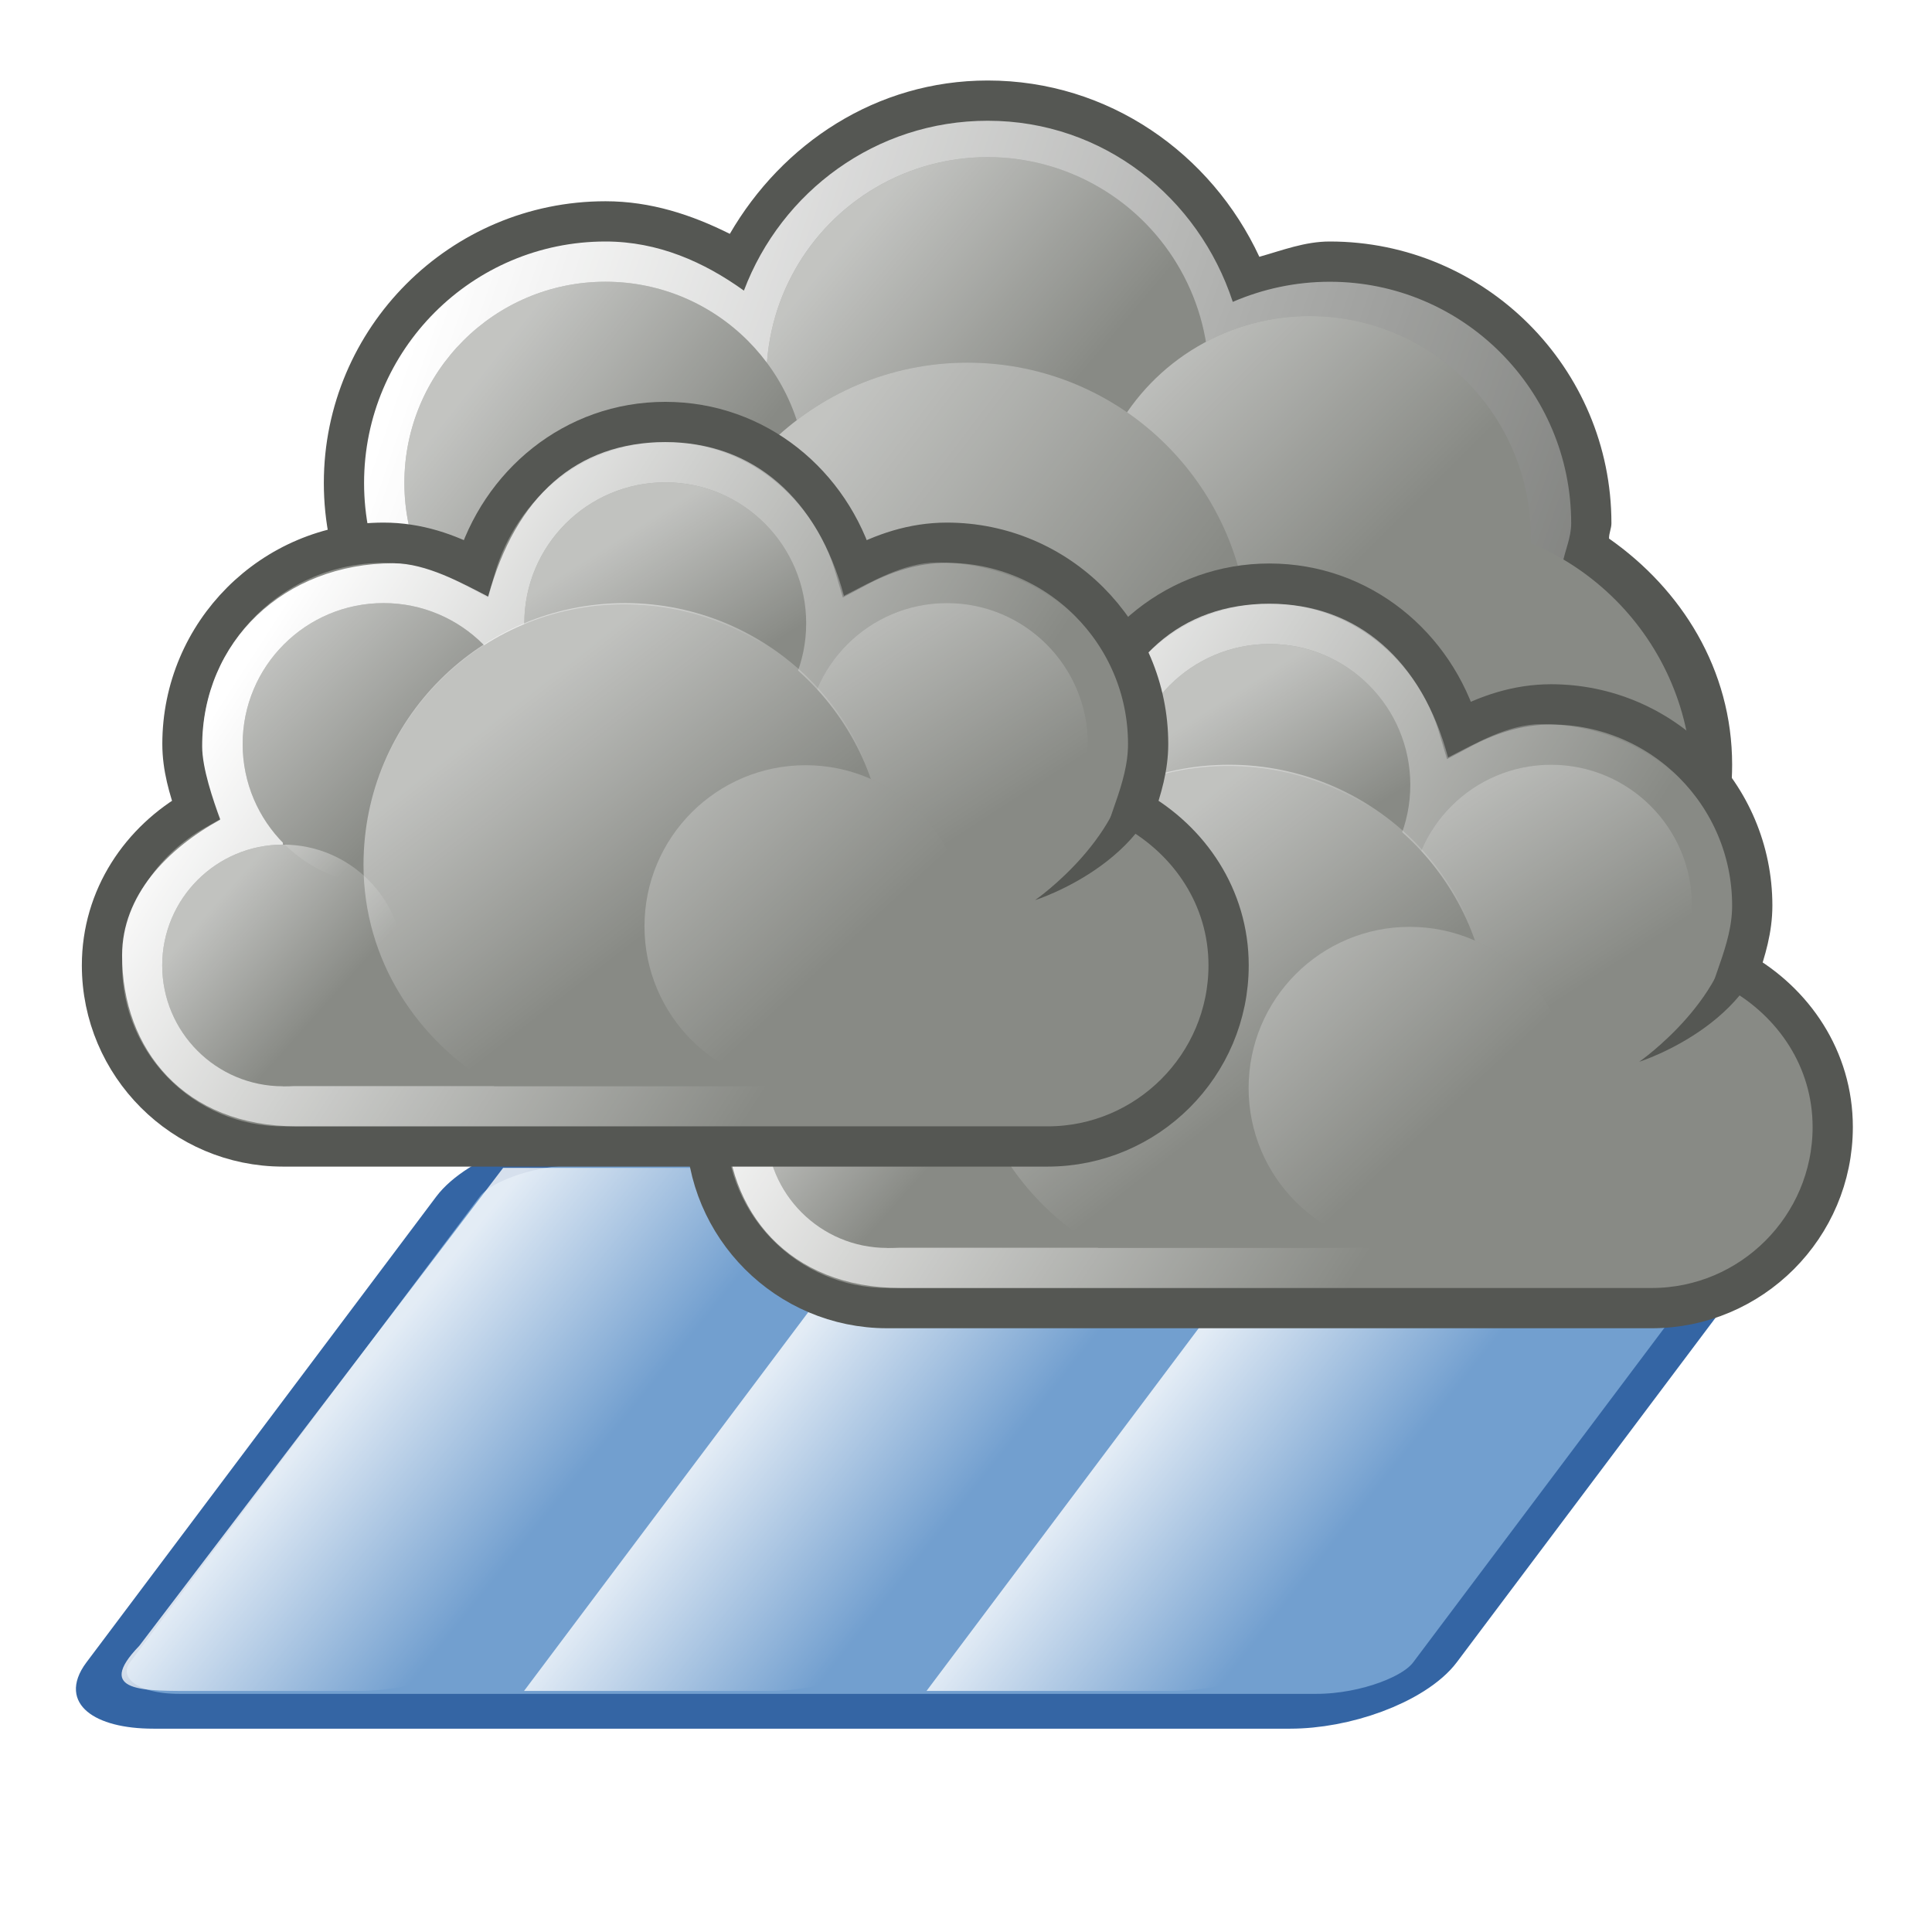
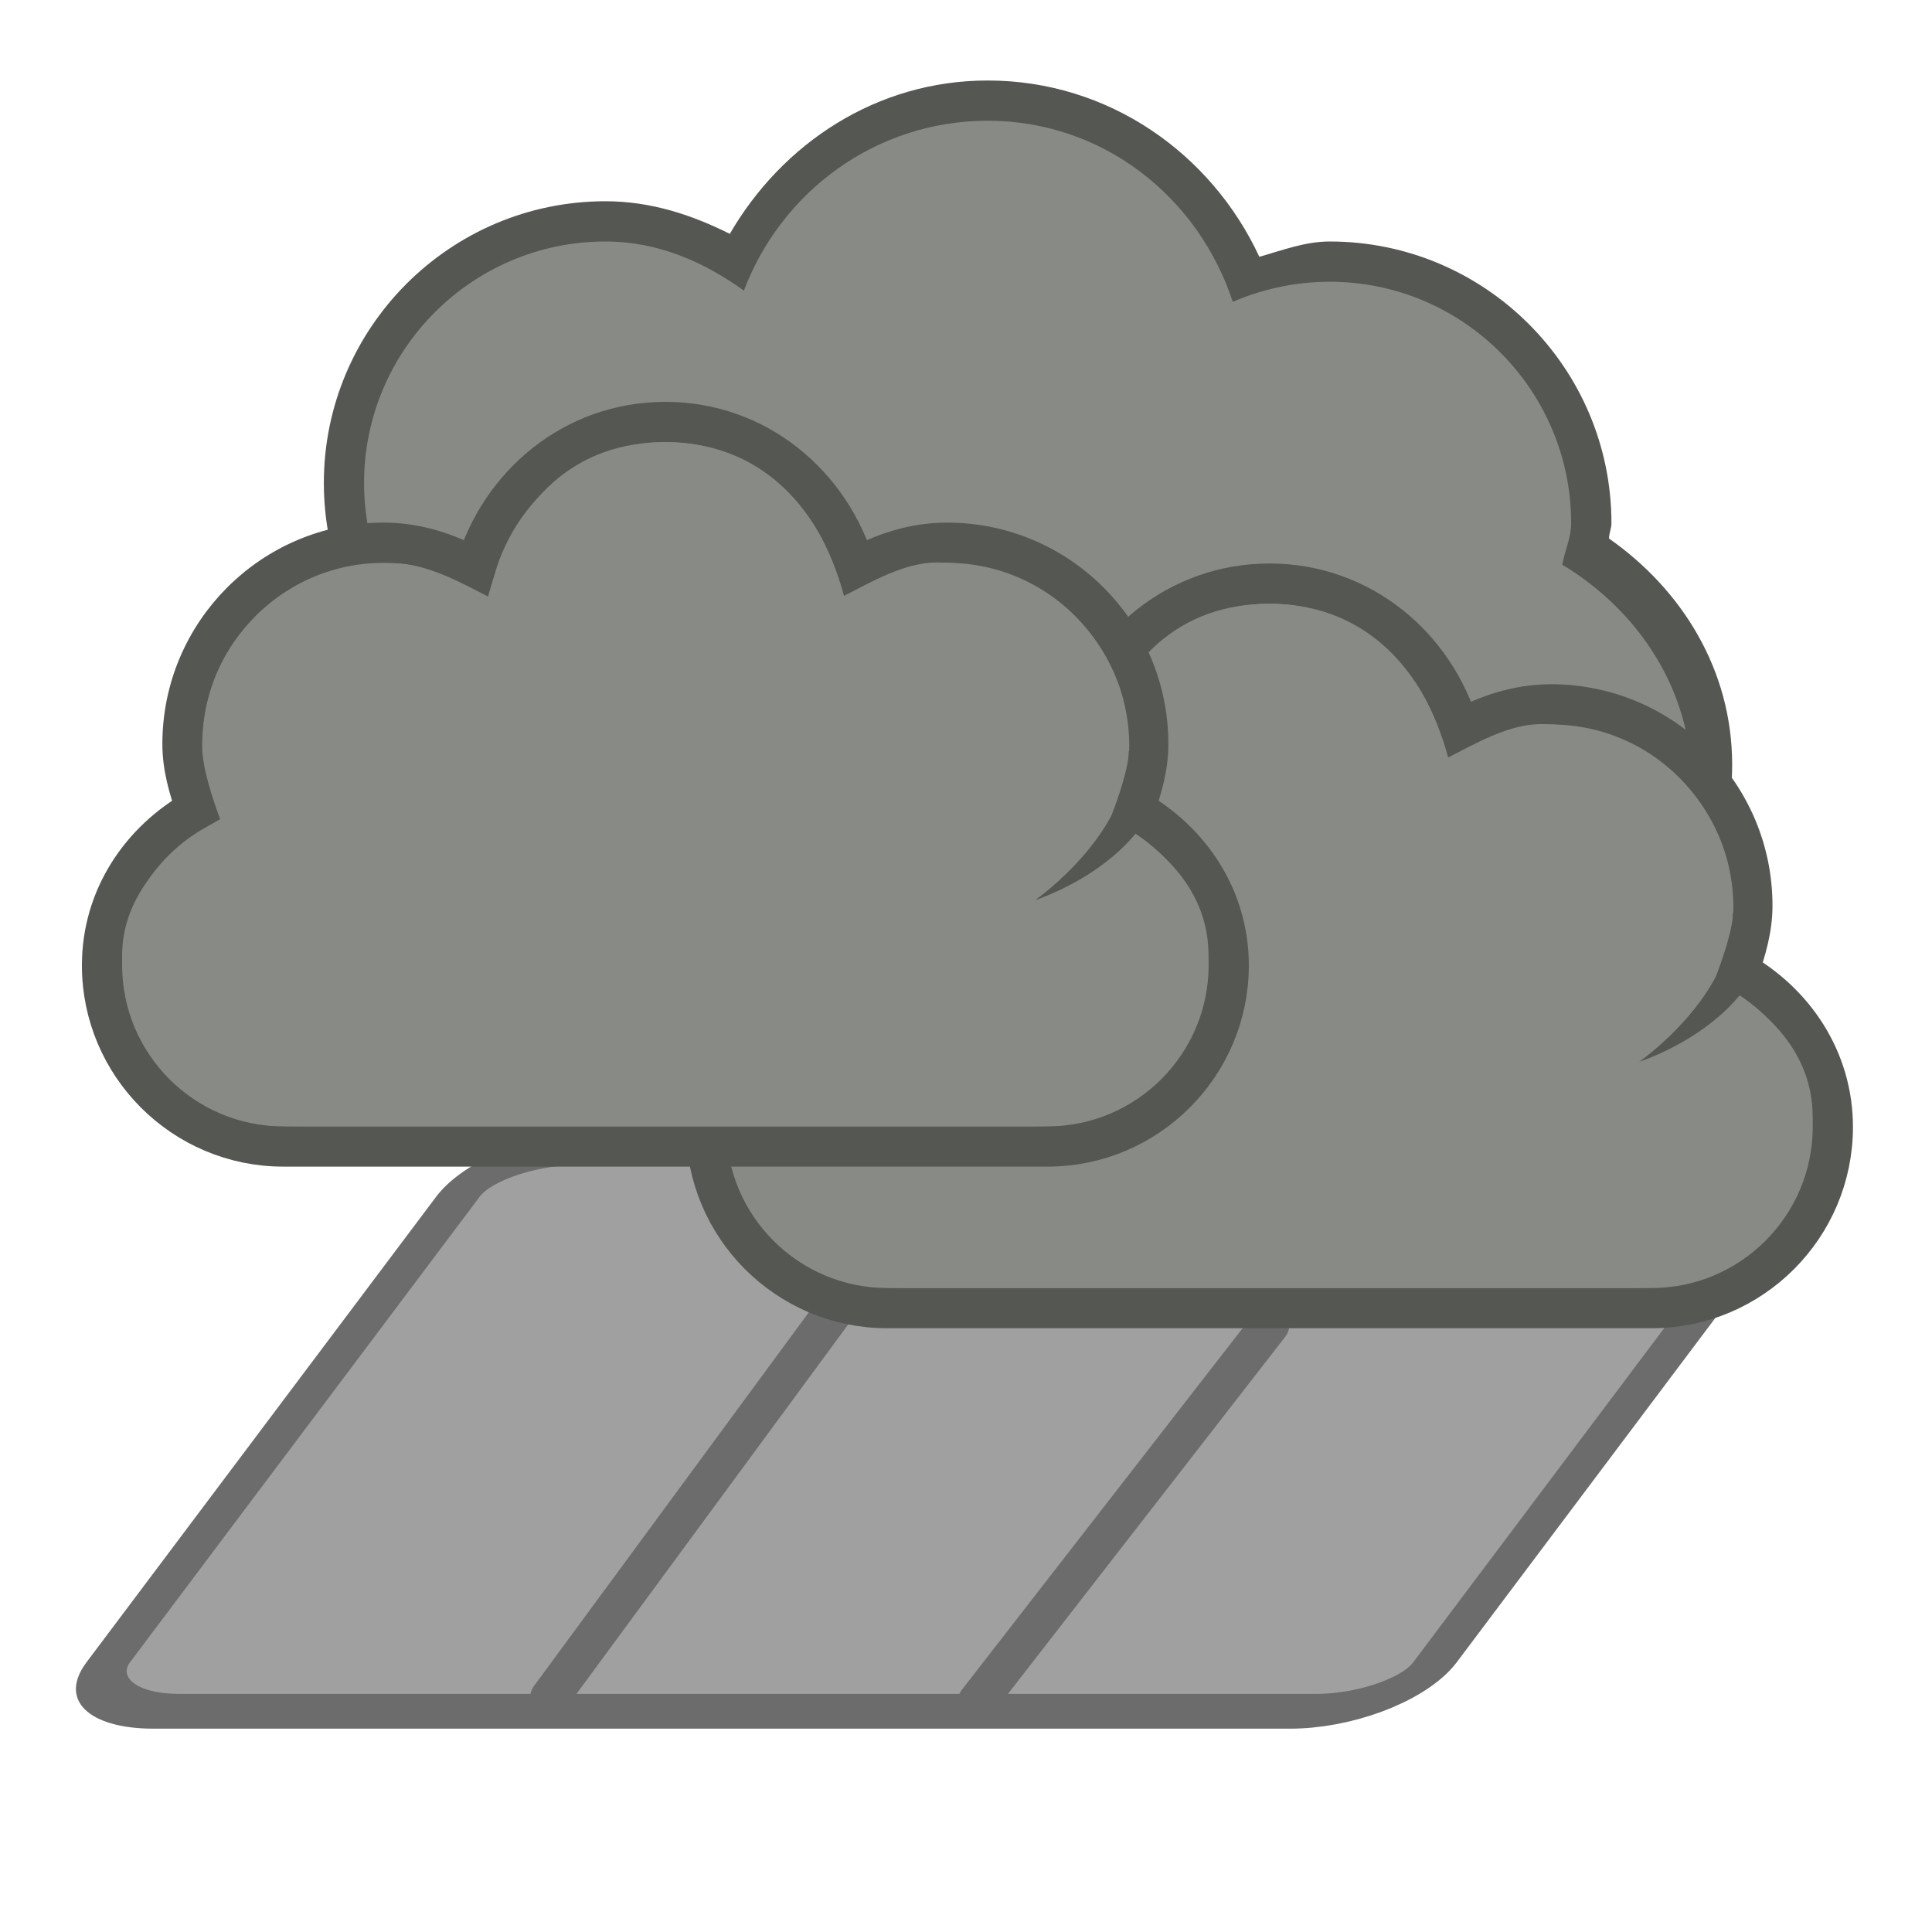
- <svg xmlns="http://www.w3.org/2000/svg" xmlns:xlink="http://www.w3.org/1999/xlink" id="svg1306" height="48px" width="48px">
+ <svg xmlns="http://www.w3.org/2000/svg" xmlns:xlink="http://www.w3.org/1999/xlink" id="svg1306" height="48px" width="48px" version="1.1">
  <defs id="defs1308">
-     <linearGradient id="linearGradient11348" y2="-425.29" xlink:href="#linearGradient6549" gradientUnits="userSpaceOnUse" x2="-130.61" gradientTransform="matrix(1.0709 0 -.53544 .67486 287.51 77.508)" y1="-425.29" x1="-137.5" />
-     <linearGradient id="linearGradient11346" y2="-425.29" xlink:href="#linearGradient6549" gradientUnits="userSpaceOnUse" x2="-130.61" gradientTransform="matrix(1.0709 0 -.53544 .67486 277.51 77.508)" y1="-425.29" x1="-137.5" />
-     <linearGradient id="linearGradient11344" y2="-425.29" xlink:href="#linearGradient6549" gradientUnits="userSpaceOnUse" x2="-130.61" gradientTransform="matrix(1.0884 0 -.54422 .67484 265.98 77.501)" y1="-425.29" x1="-137.5" />
+     <linearGradient id="linearGradient11348" y2="-425.29" xlink:href="#linearGradient6549" gradientUnits="userSpaceOnUse" x2="-130.61" gradientTransform="matrix(1.0709,0,-0.53544,0.67486,287.51,77.508)" y1="-425.29" x1="-137.5" />
+     <linearGradient id="linearGradient11346" y2="-425.29" xlink:href="#linearGradient6549" gradientUnits="userSpaceOnUse" x2="-130.61" gradientTransform="matrix(1.0709,0,-0.53544,0.67486,277.51,77.508)" y1="-425.29" x1="-137.5" />
+     <linearGradient id="linearGradient11344" y2="-425.29" xlink:href="#linearGradient6549" gradientUnits="userSpaceOnUse" x2="-130.61" gradientTransform="matrix(1.0884,0,-0.54422,0.67484,265.98,77.501)" y1="-425.29" x1="-137.5" />
    <linearGradient id="linearGradient13352" y2="-436.83" xlink:href="#linearGradient6549" gradientUnits="userSpaceOnUse" x2="288.9" y1="-441.23" x1="284.8" />
    <linearGradient id="linearGradient13350" y2="-436.71" xlink:href="#linearGradient6549" gradientUnits="userSpaceOnUse" x2="289.77" y1="-439.48" x1="286.67" />
-     <linearGradient id="linearGradient13347" y2="-431.92" xlink:href="#linearGradient6549" gradientUnits="userSpaceOnUse" x2="279.98" gradientTransform="translate(-35 207)" y1="-437.11" x1="275.94" />
+     <linearGradient id="linearGradient13347" y2="-431.92" xlink:href="#linearGradient6549" gradientUnits="userSpaceOnUse" x2="279.98" gradientTransform="translate(-35,207)" y1="-437.11" x1="275.94" />
    <linearGradient id="linearGradient13345" y2="-436.44" xlink:href="#linearGradient6549" gradientUnits="userSpaceOnUse" x2="289.39" y1="-439.94" x1="285.94" />
    <linearGradient id="linearGradient13343" y2="-436.14" xlink:href="#linearGradient6549" gradientUnits="userSpaceOnUse" x2="289.85" y1="-441.29" x1="286.51" />
    <linearGradient id="linearGradient13341" y2="-436.32" xlink:href="#linearGradient6549" gradientUnits="userSpaceOnUse" x2="289.68" y1="-439.75" x1="287.52" />
-     <linearGradient id="linearGradient13339" y2="-431.97" xlink:href="#linearGradient6549" gradientUnits="userSpaceOnUse" x2="285.03" gradientTransform="translate(-34 207)" y1="-441.05" x1="271.02" />
+     <linearGradient id="linearGradient13339" y2="-431.97" xlink:href="#linearGradient6549" gradientUnits="userSpaceOnUse" x2="285.03" gradientTransform="translate(-34,207)" y1="-441.05" x1="271.02" />
    <linearGradient id="linearGradient6549">
      <stop id="stop6551" stop-color="#fff" offset="0" />
      <stop id="stop6553" stop-color="#fff" stop-opacity="0" offset="1" />
    </linearGradient>
    <linearGradient id="linearGradient13323" y2="-382.65" gradientUnits="userSpaceOnUse" x2="245.65" y1="-388.47" x1="238">
      <stop id="stop8400" stop-color="#fff" offset="0" />
      <stop id="stop8402" stop-color="#fff" stop-opacity="0" offset="1" />
    </linearGradient>
    <linearGradient id="linearGradient13321" y2="-386.96" gradientUnits="userSpaceOnUse" x2="235.26" y1="-390.44" x1="230.88">
      <stop id="stop8317" stop-color="#fff" offset="0" />
      <stop id="stop8319" stop-color="#fff" stop-opacity="0" offset="1" />
    </linearGradient>
    <linearGradient id="linearGradient13319" y2="-385.35" gradientUnits="userSpaceOnUse" x2="252.7" y1="-391.31" x1="246.74">
      <stop id="stop8383" stop-color="#fff" offset="0" />
      <stop id="stop8385" stop-color="#fff" stop-opacity="0" offset="1" />
    </linearGradient>
    <linearGradient id="linearGradient13317" y2="-388.55" gradientUnits="userSpaceOnUse" x2="245.83" y1="-393.41" x1="240.07">
      <stop id="stop8333" stop-color="#fff" offset="0" />
      <stop id="stop8335" stop-color="#fff" stop-opacity="0" offset="1" />
    </linearGradient>
-     <linearGradient id="linearGradient13315" y2="-379.27" gradientUnits="userSpaceOnUse" x2="266.36" gradientTransform="translate(69 155)" y1="-392.31" x1="228.5">
+     <linearGradient id="linearGradient13315" y2="-379.27" gradientUnits="userSpaceOnUse" x2="266.36" gradientTransform="translate(69,155)" y1="-392.31" x1="228.5">
      <stop id="stop8304" stop-color="#fff" offset="0" />
      <stop id="stop8306" stop-color="#fff" stop-opacity="0" offset="1" />
    </linearGradient>
+     <linearGradient xlink:href="#linearGradient6549" id="linearGradient3835" gradientUnits="userSpaceOnUse" gradientTransform="translate(-34,207)" x1="271.02" y1="-441.05" x2="285.03" y2="-431.97" />
+     <linearGradient xlink:href="#linearGradient6549" id="linearGradient3837" gradientUnits="userSpaceOnUse" x1="287.52" y1="-439.75" x2="289.68" y2="-436.32" />
+     <linearGradient xlink:href="#linearGradient6549" id="linearGradient3839" gradientUnits="userSpaceOnUse" x1="286.51" y1="-441.29" x2="289.85" y2="-436.14" />
+     <linearGradient xlink:href="#linearGradient6549" id="linearGradient3841" gradientUnits="userSpaceOnUse" x1="285.94" y1="-439.94" x2="289.39" y2="-436.44" />
+     <linearGradient xlink:href="#linearGradient6549" id="linearGradient3843" gradientUnits="userSpaceOnUse" gradientTransform="translate(-35,207)" x1="275.94" y1="-437.11" x2="279.98" y2="-431.92" />
+     <linearGradient xlink:href="#linearGradient6549" id="linearGradient3845" gradientUnits="userSpaceOnUse" x1="286.67" y1="-439.48" x2="289.77" y2="-436.71" />
+     <linearGradient xlink:href="#linearGradient6549" id="linearGradient3847" gradientUnits="userSpaceOnUse" x1="284.8" y1="-441.23" x2="288.9" y2="-436.83" />
+     <linearGradient xlink:href="#linearGradient13315" id="linearGradient3906" gradientUnits="userSpaceOnUse" gradientTransform="translate(69,155)" x1="228.5" y1="-392.31" x2="266.36" y2="-379.27" />
+     <linearGradient xlink:href="#linearGradient13317" id="linearGradient3908" gradientUnits="userSpaceOnUse" x1="240.07" y1="-393.41" x2="245.83" y2="-388.55" />
+     <linearGradient xlink:href="#linearGradient13319" id="linearGradient3910" gradientUnits="userSpaceOnUse" x1="246.74" y1="-391.31" x2="252.7" y2="-385.35" />
+     <linearGradient xlink:href="#linearGradient13321" id="linearGradient3912" gradientUnits="userSpaceOnUse" x1="230.88" y1="-390.44" x2="235.26" y2="-386.96" />
+     <linearGradient xlink:href="#linearGradient13323" id="linearGradient3914" gradientUnits="userSpaceOnUse" x1="238" y1="-388.47" x2="245.65" y2="-382.65" />
+     <linearGradient xlink:href="#linearGradient6549" id="linearGradient3916" gradientUnits="userSpaceOnUse" gradientTransform="translate(-34,207)" x1="271.02" y1="-441.05" x2="285.03" y2="-431.97" />
+     <linearGradient xlink:href="#linearGradient6549" id="linearGradient3918" gradientUnits="userSpaceOnUse" x1="287.52" y1="-439.75" x2="289.68" y2="-436.32" />
+     <linearGradient xlink:href="#linearGradient6549" id="linearGradient3920" gradientUnits="userSpaceOnUse" x1="286.51" y1="-441.29" x2="289.85" y2="-436.14" />
+     <linearGradient xlink:href="#linearGradient6549" id="linearGradient3922" gradientUnits="userSpaceOnUse" x1="285.94" y1="-439.94" x2="289.39" y2="-436.44" />
+     <linearGradient xlink:href="#linearGradient6549" id="linearGradient3924" gradientUnits="userSpaceOnUse" gradientTransform="translate(-35,207)" x1="275.94" y1="-437.11" x2="279.98" y2="-431.92" />
+     <linearGradient xlink:href="#linearGradient6549" id="linearGradient3926" gradientUnits="userSpaceOnUse" x1="286.67" y1="-439.48" x2="289.77" y2="-436.71" />
+     <linearGradient xlink:href="#linearGradient6549" id="linearGradient3928" gradientUnits="userSpaceOnUse" x1="284.8" y1="-441.23" x2="288.9" y2="-436.83" />
+     <linearGradient xlink:href="#linearGradient6549" id="linearGradient3930" gradientUnits="userSpaceOnUse" gradientTransform="translate(-34,207)" x1="271.02" y1="-441.05" x2="285.03" y2="-431.97" />
+     <linearGradient xlink:href="#linearGradient6549" id="linearGradient3932" gradientUnits="userSpaceOnUse" x1="287.52" y1="-439.75" x2="289.68" y2="-436.32" />
+     <linearGradient xlink:href="#linearGradient6549" id="linearGradient3934" gradientUnits="userSpaceOnUse" x1="286.51" y1="-441.29" x2="289.85" y2="-436.14" />
+     <linearGradient xlink:href="#linearGradient6549" id="linearGradient3936" gradientUnits="userSpaceOnUse" x1="285.94" y1="-439.94" x2="289.39" y2="-436.44" />
+     <linearGradient xlink:href="#linearGradient6549" id="linearGradient3938" gradientUnits="userSpaceOnUse" gradientTransform="translate(-35,207)" x1="275.94" y1="-437.11" x2="279.98" y2="-431.92" />
+     <linearGradient xlink:href="#linearGradient6549" id="linearGradient3940" gradientUnits="userSpaceOnUse" x1="286.67" y1="-439.48" x2="289.77" y2="-436.71" />
+     <linearGradient xlink:href="#linearGradient6549" id="linearGradient3942" gradientUnits="userSpaceOnUse" x1="284.8" y1="-441.23" x2="288.9" y2="-436.83" />
+     <linearGradient xlink:href="#linearGradient6549" id="linearGradient3994" gradientUnits="userSpaceOnUse" gradientTransform="translate(-34,207)" x1="271.02" y1="-441.05" x2="285.03" y2="-431.97" />
+     <linearGradient xlink:href="#linearGradient6549" id="linearGradient3996" gradientUnits="userSpaceOnUse" x1="287.52" y1="-439.75" x2="289.68" y2="-436.32" />
+     <linearGradient xlink:href="#linearGradient6549" id="linearGradient3998" gradientUnits="userSpaceOnUse" x1="286.51" y1="-441.29" x2="289.85" y2="-436.14" />
+     <linearGradient xlink:href="#linearGradient6549" id="linearGradient4000" gradientUnits="userSpaceOnUse" x1="285.94" y1="-439.94" x2="289.39" y2="-436.44" />
+     <linearGradient xlink:href="#linearGradient6549" id="linearGradient4002" gradientUnits="userSpaceOnUse" gradientTransform="translate(-35,207)" x1="275.94" y1="-437.11" x2="279.98" y2="-431.92" />
+     <linearGradient xlink:href="#linearGradient6549" id="linearGradient4004" gradientUnits="userSpaceOnUse" x1="286.67" y1="-439.48" x2="289.77" y2="-436.71" />
+     <linearGradient xlink:href="#linearGradient6549" id="linearGradient4006" gradientUnits="userSpaceOnUse" x1="284.8" y1="-441.23" x2="288.9" y2="-436.83" />
+     <linearGradient xlink:href="#linearGradient6549" id="linearGradient4013" gradientUnits="userSpaceOnUse" gradientTransform="matrix(0.99968,0,0,1,-264.881,455.9839)" x1="275.94" y1="-437.11" x2="279.98" y2="-431.92" />
+     <linearGradient xlink:href="#linearGradient13315" id="linearGradient4028" gradientUnits="userSpaceOnUse" gradientTransform="translate(69,155)" x1="228.5" y1="-392.31" x2="266.36" y2="-379.27" />
+     <linearGradient xlink:href="#linearGradient13317" id="linearGradient4030" gradientUnits="userSpaceOnUse" x1="240.07" y1="-393.41" x2="245.83" y2="-388.55" />
+     <linearGradient xlink:href="#linearGradient13319" id="linearGradient4032" gradientUnits="userSpaceOnUse" x1="246.74" y1="-391.31" x2="252.7" y2="-385.35" />
+     <linearGradient xlink:href="#linearGradient13321" id="linearGradient4034" gradientUnits="userSpaceOnUse" x1="230.88" y1="-390.44" x2="235.26" y2="-386.96" />
+     <linearGradient xlink:href="#linearGradient13323" id="linearGradient4036" gradientUnits="userSpaceOnUse" x1="238" y1="-388.47" x2="245.65" y2="-382.65" />
+     <linearGradient xlink:href="#linearGradient6549" id="linearGradient4055" gradientUnits="userSpaceOnUse" gradientTransform="translate(-34,207)" x1="271.02" y1="-441.05" x2="285.03" y2="-431.97" />
+     <linearGradient xlink:href="#linearGradient6549" id="linearGradient4057" gradientUnits="userSpaceOnUse" x1="287.52" y1="-439.75" x2="289.68" y2="-436.32" />
+     <linearGradient xlink:href="#linearGradient6549" id="linearGradient4059" gradientUnits="userSpaceOnUse" x1="286.51" y1="-441.29" x2="289.85" y2="-436.14" />
+     <linearGradient xlink:href="#linearGradient6549" id="linearGradient4061" gradientUnits="userSpaceOnUse" x1="285.94" y1="-439.94" x2="289.39" y2="-436.44" />
+     <linearGradient xlink:href="#linearGradient6549" id="linearGradient4063" gradientUnits="userSpaceOnUse" gradientTransform="translate(-35,207)" x1="275.94" y1="-437.11" x2="279.98" y2="-431.92" />
+     <linearGradient xlink:href="#linearGradient6549" id="linearGradient4065" gradientUnits="userSpaceOnUse" x1="286.67" y1="-439.48" x2="289.77" y2="-436.71" />
+     <linearGradient xlink:href="#linearGradient6549" id="linearGradient4067" gradientUnits="userSpaceOnUse" x1="284.8" y1="-441.23" x2="288.9" y2="-436.83" />
+     <linearGradient xlink:href="#linearGradient6549" id="linearGradient4074" gradientUnits="userSpaceOnUse" gradientTransform="matrix(0.99968,0,0,1,-249.8718,459.9999)" x1="275.94" y1="-437.11" x2="279.98" y2="-431.92" />
+     <linearGradient xlink:href="#linearGradient6549" id="linearGradient4089" gradientUnits="userSpaceOnUse" gradientTransform="matrix(1.0884,0,-0.54422,0.67484,265.98,77.501)" x1="-137.5" y1="-425.29" x2="-130.61" y2="-425.29" />
+     <linearGradient xlink:href="#linearGradient6549" id="linearGradient4091" gradientUnits="userSpaceOnUse" gradientTransform="matrix(1.0709,0,-0.53544,0.67486,277.51,77.508)" x1="-137.5" y1="-425.29" x2="-130.61" y2="-425.29" />
+     <linearGradient xlink:href="#linearGradient6549" id="linearGradient4093" gradientUnits="userSpaceOnUse" gradientTransform="matrix(1.0709,0,-0.53544,0.67486,287.51,77.508)" x1="-137.5" y1="-425.29" x2="-130.61" y2="-425.29" />
+     <linearGradient xlink:href="#linearGradient6549" id="linearGradient4100" gradientUnits="userSpaceOnUse" gradientTransform="matrix(1.0884,0,-0.54422,0.67484,265.98,77.501)" x1="-137.5" y1="-425.29" x2="-130.61" y2="-425.29" />
+     <linearGradient xlink:href="#linearGradient6549" id="linearGradient4102" gradientUnits="userSpaceOnUse" gradientTransform="matrix(1.0709,0,-0.53544,0.67486,277.51,77.508)" x1="-137.5" y1="-425.29" x2="-130.61" y2="-425.29" />
+     <linearGradient xlink:href="#linearGradient6549" id="linearGradient4104" gradientUnits="userSpaceOnUse" gradientTransform="matrix(1.0709,0,-0.53544,0.67486,287.51,77.508)" x1="-137.5" y1="-425.29" x2="-130.61" y2="-425.29" />
+     <linearGradient xlink:href="#linearGradient6549" id="linearGradient4107" gradientUnits="userSpaceOnUse" gradientTransform="matrix(1.0709,0,-0.53544,0.6745968,-52.47,322.4091)" x1="-137.5" y1="-425.29" x2="-130.61" y2="-425.29" />
+     <linearGradient xlink:href="#linearGradient6549" id="linearGradient4110" gradientUnits="userSpaceOnUse" gradientTransform="matrix(1.094018,0,-0.5469988,0.698703,-64.50247,332.9076)" x1="-137.5" y1="-425.29" x2="-130.61" y2="-425.29" />
+     <linearGradient xlink:href="#linearGradient6549" id="linearGradient4113" gradientUnits="userSpaceOnUse" gradientTransform="matrix(1.0884,0,-0.54422,0.6745768,-74,322.4021)" x1="-137.5" y1="-425.29" x2="-130.61" y2="-425.29" />
  </defs>
-   <g id="layer1">
-     <g id="g11337" transform="translate(-339.98 245.01)">
-       <rect id="rect6086" ry="1.518" rx="2.36" transform="matrix(1 0 -.60052 .79961 0 0)" height="17.509" width="32.962" stroke="#3465a4" stroke-miterlimit="0" y="-270.75" x="189.68" stroke-width="1.082" fill="#729fcf" />
-       <g id="g10414" opacity="0.8" transform="matrix(1 0 0 .99961 0 -.078626)">
-         <path id="rect6088" d="m352.48-216h6.92c1.29 0 1.93 0.5 1.43 1.12l-8.68 10.76c-0.5 0.62-1.94 1.12-3.24 1.12h-4.04c-1.3 0-2.56 0.05-1.43-1.12l9.04-11.88z" fill="url(#linearGradient11344)" />
-         <path id="path6115" d="m362.75-216h6.67c1.28 0 1.9 0.5 1.41 1.12l-8.53 10.76c-0.5 0.62-1.92 1.12-3.19 1.12h-6.11l9.75-13z" fill="url(#linearGradient11346)" />
-         <path id="path6125" d="m372.75-216h6.67c1.28 0 1.9 0.5 1.41 1.12l-8.53 10.76c-0.5 0.62-1.92 1.12-3.19 1.12h-6.11l9.75-13z" fill="url(#linearGradient11348)" />
-       </g>
-     </g>
-     <g id="g13213" transform="matrix(.99968 0 0 1 -286.86 245)">
-       <g id="g13215">
-         <path id="path13217" d="m311.5-243c-2.77 0-5.11 1.57-6.41 3.81-0.94-0.47-1.96-0.81-3.09-0.81-3.86 0-7 3.14-7 7s3.14 7 7 7c2.42 0 4.43-1.32 5.69-3.19 1.13 0.69 2.39 1.19 3.81 1.19 0.91 0 1.75-0.23 2.56-0.53 0.51 0.87 1.18 1.58 2 2.16 0 0.13-0.06 0.24-0.06 0.37 0 3.86 3.14 7 7 7s7-3.14 7-7c0-2.37-1.26-4.36-3.06-5.62 0-0.14 0.06-0.25 0.06-0.38 0-3.86-3.14-7-7-7-0.62 0-1.18 0.22-1.75 0.38-1.19-2.56-3.74-4.38-6.75-4.38z" fill="#555753" />
-         <path id="path13219" d="m311.5-242c-2.78 0-5.13 1.76-6.06 4.22-0.99-0.71-2.13-1.22-3.44-1.22-3.31 0-6 2.69-6 6s2.69 6 6 6c2.43 0 4.49-1.46 5.44-3.53 1.12 0.92 2.5 1.53 4.06 1.53 1.07 0 2.04-0.32 2.94-0.78 0.4 1 1.1 1.79 1.94 2.44-0.19 0.59-0.38 1.19-0.38 1.84 0 3.59 2.91 6.5 6.5 6.5s6.5-2.91 6.5-6.5c0-2.36-1.33-4.33-3.22-5.47 0.06-0.35 0.22-0.66 0.22-1.03 0-3.31-2.69-6-6-6-0.85 0-1.67 0.18-2.41 0.5-0.85-2.59-3.21-4.5-6.09-4.5z" fill="url(#linearGradient13315)" />
-         <path id="path13221" d="m248.55-383.67a6.74 6.74 0 1 1 -13.48 0 6.74 6.74 0 1 1 13.48 0z" transform="matrix(.96445 0 0 .96445 89.289 144.53)" fill="#888a85" />
-         <g id="g13223">
-           <path id="path13225" d="m250.18-389.3a6.231 6.231 0 1 1 -12.46 0 6.231 6.231 0 1 1 12.46 0z" transform="matrix(.88263 0 0 .88263 96.181 108.11)" fill="#888a85" />
-           <path id="path13227" d="m250.18-389.3a6.231 6.231 0 1 1 -12.46 0 6.231 6.231 0 1 1 12.46 0z" opacity=".494" transform="matrix(.88263 0 0 .88263 96.181 108.11)" fill="url(#linearGradient13317)" />
-         </g>
-         <g id="g13229">
-           <path id="path13231" d="m257.25-385.79a6.032 6.032 0 1 1 -12.06 0 6.032 6.032 0 1 1 12.06 0z" transform="matrix(.91173 0 0 .91173 90.454 120.23)" fill="#888a85" />
-           <path id="path13233" d="m257.25-385.79a6.032 6.032 0 1 1 -12.06 0 6.032 6.032 0 1 1 12.06 0z" opacity=".494" transform="matrix(.91173 0 0 .91173 90.454 120.23)" fill="url(#linearGradient13319)" />
-         </g>
-         <g id="g13235">
-           <path id="path13237" d="m237.81-387.89a4.375 4.375 0 1 1 -8.75 0 4.375 4.375 0 1 1 8.75 0z" transform="matrix(1.1428 0 0 1.1428 35.232 210.28)" fill="#888a85" />
-           <path id="path13239" d="m237.81-387.89a4.375 4.375 0 1 1 -8.75 0 4.375 4.375 0 1 1 8.75 0z" opacity=".494" transform="matrix(1.1428 0 0 1.1428 35.232 210.28)" fill="url(#linearGradient13321)" />
-         </g>
-         <g id="g13241">
-           <path id="path13243" d="m248.55-383.67a6.74 6.74 0 1 1 -13.48 0 6.74 6.74 0 1 1 13.48 0z" transform="matrix(1.0386 0 0 1.0386 59.849 169.49)" fill="#888a85" />
-           <path id="path13245" d="m248.55-383.67a6.74 6.74 0 1 1 -13.48 0 6.74 6.74 0 1 1 13.48 0z" opacity=".494" transform="matrix(1.0386 0 0 1.0386 59.849 169.49)" fill="url(#linearGradient13323)" />
-         </g>
-       </g>
-       <g id="g13247" transform="translate(72 7.9999)">
-         <path id="path13249" d="m246.5-238.5c-2.27 0-4.11 1.55-4.72 3.63-0.69-0.37-1.44-0.63-2.28-0.63-2.76 0-5 2.24-5 5 0 0.58 0.16 1.11 0.34 1.63-1.37 0.77-2.34 2.18-2.34 3.87 0 2.48 2.02 4.5 4.5 4.5h19c2.48 0 4.5-2.02 4.5-4.5 0-1.69-0.97-3.1-2.34-3.87 0.18-0.52 0.34-1.05 0.34-1.63 0-2.76-2.24-5-5-5-0.84 0-1.59 0.26-2.28 0.63-0.61-2.08-2.45-3.63-4.72-3.63z" stroke="#555753" stroke-miterlimit="2" stroke-width="1" fill="#888a85" />
-         <path id="path13251" d="m246.5-238c-2.19 0-3.72 1.34-4.4 3.84-0.66-0.34-1.54-0.83-2.35-0.83-2.72 0-4.76 1.94-4.76 4.55 0 0.54 0.27 1.33 0.45 1.82-1.33 0.73-2.44 1.89-2.44 3.37 0 2.35 1.55 4.25 4.34 4.25h18.32c2.77 0 4.34-1.9 4.34-4.25 0-1.59-1.11-2.67-2.44-3.39 0.18-0.49 0.47-1.26 0.47-1.8 0-2.61-2.12-4.57-4.78-4.57-0.81 0-1.64 0.49-2.31 0.83-0.65-2.42-2.25-3.82-4.44-3.82z" fill="url(#linearGradient13339)" />
-         <path id="path13253" d="m291.69-437.59a3.312 3.312 0 1 1 -6.63 0 3.312 3.312 0 1 1 6.63 0z" transform="matrix(1.0566 0 0 1.0566 -58.198 228.86)" fill="#888a85" />
-         <path id="path13255" d="m291.69-437.59a3.312 3.312 0 1 1 -6.63 0 3.312 3.312 0 1 1 6.63 0z" opacity=".478" transform="matrix(1.0566 0 0 1.0566 -58.198 228.86)" fill="url(#linearGradient13341)" />
-         <rect id="rect13257" height="9" width="20" y="-231" x="237" fill="#888a85" />
-         <path id="path13259" d="m291.69-437.59a3.312 3.312 0 1 1 -6.63 0 3.312 3.312 0 1 1 6.63 0z" transform="matrix(.90566 0 0 .90566 -24.17 171.31)" fill="#888a85" />
-         <path id="path13261" d="m291.69-437.59a3.312 3.312 0 1 1 -6.63 0 3.312 3.312 0 1 1 6.63 0z" transform="matrix(1.0566 0 0 1.0566 -51.198 231.86)" fill="#888a85" />
-         <path id="path13263" d="m291.69-437.59a3.312 3.312 0 1 1 -6.63 0 3.312 3.312 0 1 1 6.63 0z" opacity=".478" transform="matrix(1.0566 0 0 1.0566 -51.198 231.86)" fill="url(#linearGradient13343)" />
-         <path id="path13265" d="m291.69-437.59a3.312 3.312 0 1 1 -6.63 0 3.312 3.312 0 1 1 6.63 0z" transform="matrix(1.0566 0 0 1.0566 -65.198 231.86)" fill="#888a85" />
-         <path id="path13267" d="m291.69-437.59a3.312 3.312 0 1 1 -6.63 0 3.312 3.312 0 1 1 6.63 0z" opacity=".478" transform="matrix(1.0566 0 0 1.0566 -65.198 231.86)" fill="url(#linearGradient13345)" />
-         <path id="path13269" d="m245.47-233.97c-3.58 0-6.47 2.92-6.47 6.5 0 2.37 1.35 4.34 3.25 5.47h6.47c1.9-1.13 3.25-3.13 3.25-5.5 0-3.58-2.92-6.47-6.5-6.47z" fill="#888a85" />
-         <path id="path13271" opacity=".478" d="m245.5-234c-3.59 0-6.5 2.91-6.5 6.5 0 2.38 1.34 4.37 3.25 5.5h6.5c1.91-1.13 3.25-3.12 3.25-5.5 0-3.59-2.91-6.5-6.5-6.5z" fill="url(#linearGradient13347)" />
-         <path id="path13273" d="m291.69-437.59a3.312 3.312 0 1 1 -6.63 0 3.312 3.312 0 1 1 6.63 0z" opacity=".478" transform="matrix(.90566 0 0 .90566 -24.17 171.31)" fill="url(#linearGradient13350)" />
-         <path id="path13275" d="m258.96-230.33c-0.01 2.68-3.27 3.71-3.27 3.71s2.35-1.63 2.33-3.7c0 0 0.94-0.01 0.94-0.01z" fill-rule="evenodd" fill="#555753" />
-         <path id="path13277" d="m291.69-437.59a3.312 3.312 0 1 1 -6.63 0 3.312 3.312 0 1 1 6.63 0z" transform="matrix(1.2075 0 0 1.2075 -98.227 302.42)" fill="#888a85" />
-         <path id="path13279" d="m291.69-437.59a3.312 3.312 0 1 1 -6.63 0 3.312 3.312 0 1 1 6.63 0z" opacity=".478" transform="matrix(1.2075 0 0 1.2075 -98.227 302.42)" fill="url(#linearGradient13352)" />
-       </g>
-       <g id="g13281" transform="translate(56.986 3.9839)">
-         <path id="path13283" d="m246.5-238.5c-2.27 0-4.11 1.55-4.72 3.63-0.69-0.37-1.44-0.63-2.28-0.63-2.76 0-5 2.24-5 5 0 0.58 0.16 1.11 0.34 1.63-1.37 0.77-2.34 2.18-2.34 3.87 0 2.48 2.02 4.5 4.5 4.5h19c2.48 0 4.5-2.02 4.5-4.5 0-1.69-0.97-3.1-2.34-3.87 0.18-0.52 0.34-1.05 0.34-1.63 0-2.76-2.24-5-5-5-0.84 0-1.59 0.26-2.28 0.63-0.61-2.08-2.45-3.63-4.72-3.63z" stroke="#555753" stroke-miterlimit="2" stroke-width="1" fill="#888a85" />
-         <path id="path13285" d="m246.5-238c-2.19 0-3.72 1.34-4.4 3.84-0.66-0.34-1.54-0.83-2.35-0.83-2.72 0-4.76 1.94-4.76 4.55 0 0.54 0.27 1.33 0.45 1.82-1.33 0.73-2.44 1.89-2.44 3.37 0 2.35 1.55 4.25 4.34 4.25h18.32c2.77 0 4.34-1.9 4.34-4.25 0-1.59-1.11-2.67-2.44-3.39 0.18-0.49 0.47-1.26 0.47-1.8 0-2.61-2.12-4.57-4.78-4.57-0.81 0-1.64 0.49-2.31 0.83-0.65-2.42-2.25-3.82-4.44-3.82z" fill="url(#linearGradient13339)" />
-         <path id="path13287" d="m291.69-437.59a3.312 3.312 0 1 1 -6.63 0 3.312 3.312 0 1 1 6.63 0z" transform="matrix(1.0566 0 0 1.0566 -58.198 228.86)" fill="#888a85" />
-         <path id="path13289" d="m291.69-437.59a3.312 3.312 0 1 1 -6.63 0 3.312 3.312 0 1 1 6.63 0z" opacity=".478" transform="matrix(1.0566 0 0 1.0566 -58.198 228.86)" fill="url(#linearGradient13341)" />
-         <rect id="rect13291" height="9" width="20" y="-231" x="237" fill="#888a85" />
-         <path id="path13293" d="m291.69-437.59a3.312 3.312 0 1 1 -6.63 0 3.312 3.312 0 1 1 6.63 0z" transform="matrix(.90566 0 0 .90566 -24.17 171.31)" fill="#888a85" />
-         <path id="path13295" d="m291.69-437.59a3.312 3.312 0 1 1 -6.63 0 3.312 3.312 0 1 1 6.63 0z" transform="matrix(1.0566 0 0 1.0566 -51.198 231.86)" fill="#888a85" />
-         <path id="path13297" d="m291.69-437.59a3.312 3.312 0 1 1 -6.63 0 3.312 3.312 0 1 1 6.63 0z" opacity=".478" transform="matrix(1.0566 0 0 1.0566 -51.198 231.86)" fill="url(#linearGradient13343)" />
-         <path id="path13299" d="m291.69-437.59a3.312 3.312 0 1 1 -6.63 0 3.312 3.312 0 1 1 6.63 0z" transform="matrix(1.0566 0 0 1.0566 -65.198 231.86)" fill="#888a85" />
-         <path id="path13301" d="m291.69-437.59a3.312 3.312 0 1 1 -6.63 0 3.312 3.312 0 1 1 6.63 0z" opacity=".478" transform="matrix(1.0566 0 0 1.0566 -65.198 231.86)" fill="url(#linearGradient13345)" />
-         <path id="path13303" d="m245.47-233.97c-3.58 0-6.47 2.92-6.47 6.5 0 2.37 1.35 4.34 3.25 5.47h6.47c1.9-1.13 3.25-3.13 3.25-5.5 0-3.58-2.92-6.47-6.5-6.47z" fill="#888a85" />
-         <path id="path13305" opacity=".478" d="m245.5-234c-3.59 0-6.5 2.91-6.5 6.5 0 2.38 1.34 4.37 3.25 5.5h6.5c1.91-1.13 3.25-3.12 3.25-5.5 0-3.59-2.91-6.5-6.5-6.5z" fill="url(#linearGradient13347)" />
-         <path id="path13307" d="m291.69-437.59a3.312 3.312 0 1 1 -6.63 0 3.312 3.312 0 1 1 6.63 0z" opacity=".478" transform="matrix(.90566 0 0 .90566 -24.17 171.31)" fill="url(#linearGradient13350)" />
-         <path id="path13309" d="m258.96-230.33c-0.01 2.68-3.27 3.71-3.27 3.71s2.35-1.63 2.33-3.7c0 0 0.94-0.01 0.94-0.01z" fill-rule="evenodd" fill="#555753" />
-         <path id="path13311" d="m291.69-437.59a3.312 3.312 0 1 1 -6.63 0 3.312 3.312 0 1 1 6.63 0z" transform="matrix(1.2075 0 0 1.2075 -98.227 302.42)" fill="#888a85" />
-         <path id="path13313" d="m291.69-437.59a3.312 3.312 0 1 1 -6.63 0 3.312 3.312 0 1 1 6.63 0z" opacity=".478" transform="matrix(1.2075 0 0 1.2075 -98.227 302.42)" fill="url(#linearGradient13352)" />
-       </g>
-     </g>
-   </g>
+   <rect id="rect6086" ry="1.518" rx="2.36" transform="matrix(1,0,-0.6005199,0.7996098,0,0)" height="17.509" width="32.962" stroke-miterlimit="0" y="35.662" x="33.706" style="fill:#a0a0a0;stroke:#6c6c6c;stroke-width:1.081;stroke-miterlimit:0;fill-opacity:1;stroke-opacity:1;stroke-dasharray:none" />
+   <path style="fill:#555753" d="M 24.54,2 C 21.771,2 19.432,3.57 18.132,5.81 17.193,5.34 16.173,5 15.043,5 11.185,5 8.046,8.14 8.046,12 c 0,3.86 3.139,7 6.998,7 2.419,0 4.429,-1.32 5.688,-3.19 1.13,0.69 2.389,1.19 3.809,1.19 0.91,0 1.749,-0.23 2.559,-0.53 0.51,0.87 1.18,1.58 1.999,2.16 0,0.13 -0.06,0.24 -0.06,0.37 0,3.86 3.139,7 6.998,7 3.859,0 6.998,-3.14 6.998,-7 0,-2.37 -1.26,-4.36 -3.059,-5.62 0,-0.14 0.06,-0.25 0.06,-0.38 0,-3.86 -3.139,-7 -6.998,-7 C 32.418,6 31.858,6.22 31.288,6.38 30.099,3.82 27.549,2 24.54,2 z" id="path13217" />
+   <path style="fill:#888a85;fill-opacity:1" d="M 24.54,3 C 21.761,3 19.412,4.76 18.482,7.22 17.493,6.51 16.353,6 15.043,6 11.734,6 9.045,8.69 9.045,12 c 0,3.31 2.689,6 5.998,6 2.429,0 4.489,-1.46 5.438,-3.53 1.12,0.92 2.499,1.53 4.059,1.53 1.07,0 2.039,-0.32 2.939,-0.78 0.4,1 1.1,1.79 1.939,2.44 -0.19,0.59 -0.38,1.19 -0.38,1.84 0,3.59 2.909,6.5 6.498,6.5 3.589,0 6.498,-2.91 6.498,-6.5 0,-2.36 -1.33,-4.33 -3.219,-5.47 0.06,-0.35 0.22,-0.66 0.22,-1.03 0,-3.31 -2.689,-6 -5.998,-6 C 32.188,7 31.368,7.18 30.628,7.5 29.779,4.91 27.419,3 24.54,3 z" id="path13219" />
+   <path style="fill:none;stroke:#6c6c6c;stroke-width:0.967;stroke-linecap:round;stroke-linejoin:miter;stroke-opacity:1;stroke-miterlimit:4;stroke-dasharray:none" d="m 20.667,32.642 -7.01,9.531" id="path3081" />
+   <path id="path3851" d="m 31.549,32.916 -7.267,9.359" style="fill:none;stroke:#6c6c6c;stroke-width:0.967;stroke-linecap:round;stroke-linejoin:miter;stroke-opacity:1;stroke-miterlimit:4;stroke-dasharray:none" />
+   <path style="fill:#888a85;stroke:#555753;stroke-width:1;stroke-miterlimit:2" stroke-miterlimit="2" d="m 31.538,14.5 c -2.269,0 -4.109,1.55 -4.718,3.63 -0.69,-0.37 -1.44,-0.63 -2.279,-0.63 -2.759,0 -4.998,2.24 -4.998,5 0,0.58 0.16,1.11 0.34,1.63 -1.37,0.77 -2.339,2.18 -2.339,3.87 0,2.48 2.019,4.5 4.499,4.5 h 18.994 c 2.479,0 4.499,-2.02 4.499,-4.5 0,-1.69 -0.97,-3.1 -2.339,-3.87 0.18,-0.52 0.34,-1.05 0.34,-1.63 0,-2.76 -2.239,-5 -4.998,-5 -0.84,0 -1.589,0.26 -2.279,0.63 -0.61,-2.08 -2.449,-3.63 -4.718,-3.63 z" id="path13249" />
+   <path style="fill:#888a85;fill-opacity:1" d="m 31.538,15 c -2.189,0 -3.719,1.34 -4.399,3.84 -0.66,-0.34 -1.54,-0.83 -2.349,-0.83 -2.719,0 -4.758,1.94 -4.758,4.55 0,0.54 0.27,1.33 0.45,1.82 -1.33,0.73 -2.439,1.89 -2.439,3.37 0,2.35 1.55,4.25 4.339,4.25 h 18.314 c 2.769,0 4.339,-1.9 4.339,-4.25 0,-1.59 -1.11,-2.67 -2.439,-3.39 0.18,-0.49 0.47,-1.26 0.47,-1.8 0,-2.61 -2.119,-4.57 -4.778,-4.57 -0.81,0 -1.639,0.49 -2.309,0.83 -0.65,-2.42 -2.249,-3.82 -4.439,-3.82 z" id="path13251" />
+   <path style="fill:#888a85" transform="matrix(1.056262,0,0,1.0566,-280.0602,484.8599)" d="m 291.688,-437.594 a 3.312,3.312 0 1 1 -6.625,0 3.312,3.312 0 1 1 6.625,0 z" id="path13265" />
+   <path style="opacity:0.478;fill:url(#linearGradient4061)" transform="matrix(1.056262,0,0,1.0566,-280.0602,484.8599)" d="m 291.688,-437.594 a 3.312,3.312 0 1 1 -6.625,0 3.312,3.312 0 1 1 6.625,0 z" id="path13267" />
+   <path style="fill:#555753;fill-rule:evenodd" d="m 43.994,22.67 c -0.01,2.68 -3.269,3.71 -3.269,3.71 0,0 2.349,-1.63 2.329,-3.7 0,0 0.94,-0.01 0.94,-0.01 z" id="path13275" />
+   <path style="fill:#888a85;stroke:#555753;stroke-width:1;stroke-miterlimit:2" stroke-miterlimit="2" d="m 16.529,10.484 c -2.269,0 -4.109,1.55 -4.718,3.63 -0.69,-0.37 -1.44,-0.63 -2.279,-0.63 -2.759,0 -4.998,2.24 -4.998,5 0,0.58 0.16,1.11 0.34,1.63 -1.37,0.77 -2.339,2.18 -2.339,3.87 0,2.48 2.019,4.5 4.499,4.5 h 18.994 c 2.479,0 4.499,-2.02 4.499,-4.5 0,-1.69 -0.97,-3.1 -2.339,-3.87 0.18,-0.52 0.34,-1.05 0.34,-1.63 0,-2.76 -2.239,-5 -4.998,-5 -0.84,0 -1.589,0.26 -2.279,0.63 -0.61,-2.08 -2.449,-3.63 -4.718,-3.63 z" id="path13283" />
+   <path style="fill:#888a85;fill-opacity:1" d="m 16.529,10.984 c -2.189,0 -3.719,1.34 -4.399,3.84 -0.66,-0.34 -1.54,-0.83 -2.349,-0.83 -2.719,0 -4.758,1.94 -4.758,4.55 0,0.54 0.27,1.33 0.45,1.82 -1.33,0.73 -2.439,1.89 -2.439,3.37 0,2.35 1.55,4.25 4.339,4.25 H 25.686 c 2.769,0 4.339,-1.9 4.339,-4.25 0,-1.59 -1.11,-2.67 -2.439,-3.39 0.18,-0.49 0.47,-1.26 0.47,-1.8 0,-2.61 -2.119,-4.57 -4.778,-4.57 -0.81,0 -1.639,0.49 -2.309,0.83 -0.65,-2.42 -2.249,-3.82 -4.439,-3.82 z" id="path13285" />
+   <path style="fill:#555753;fill-rule:evenodd" d="m 28.985,18.654 c -0.01,2.68 -3.269,3.71 -3.269,3.71 0,0 2.349,-1.63 2.329,-3.7 0,0 0.94,-0.01 0.94,-0.01 z" id="path13309" />
</svg>
